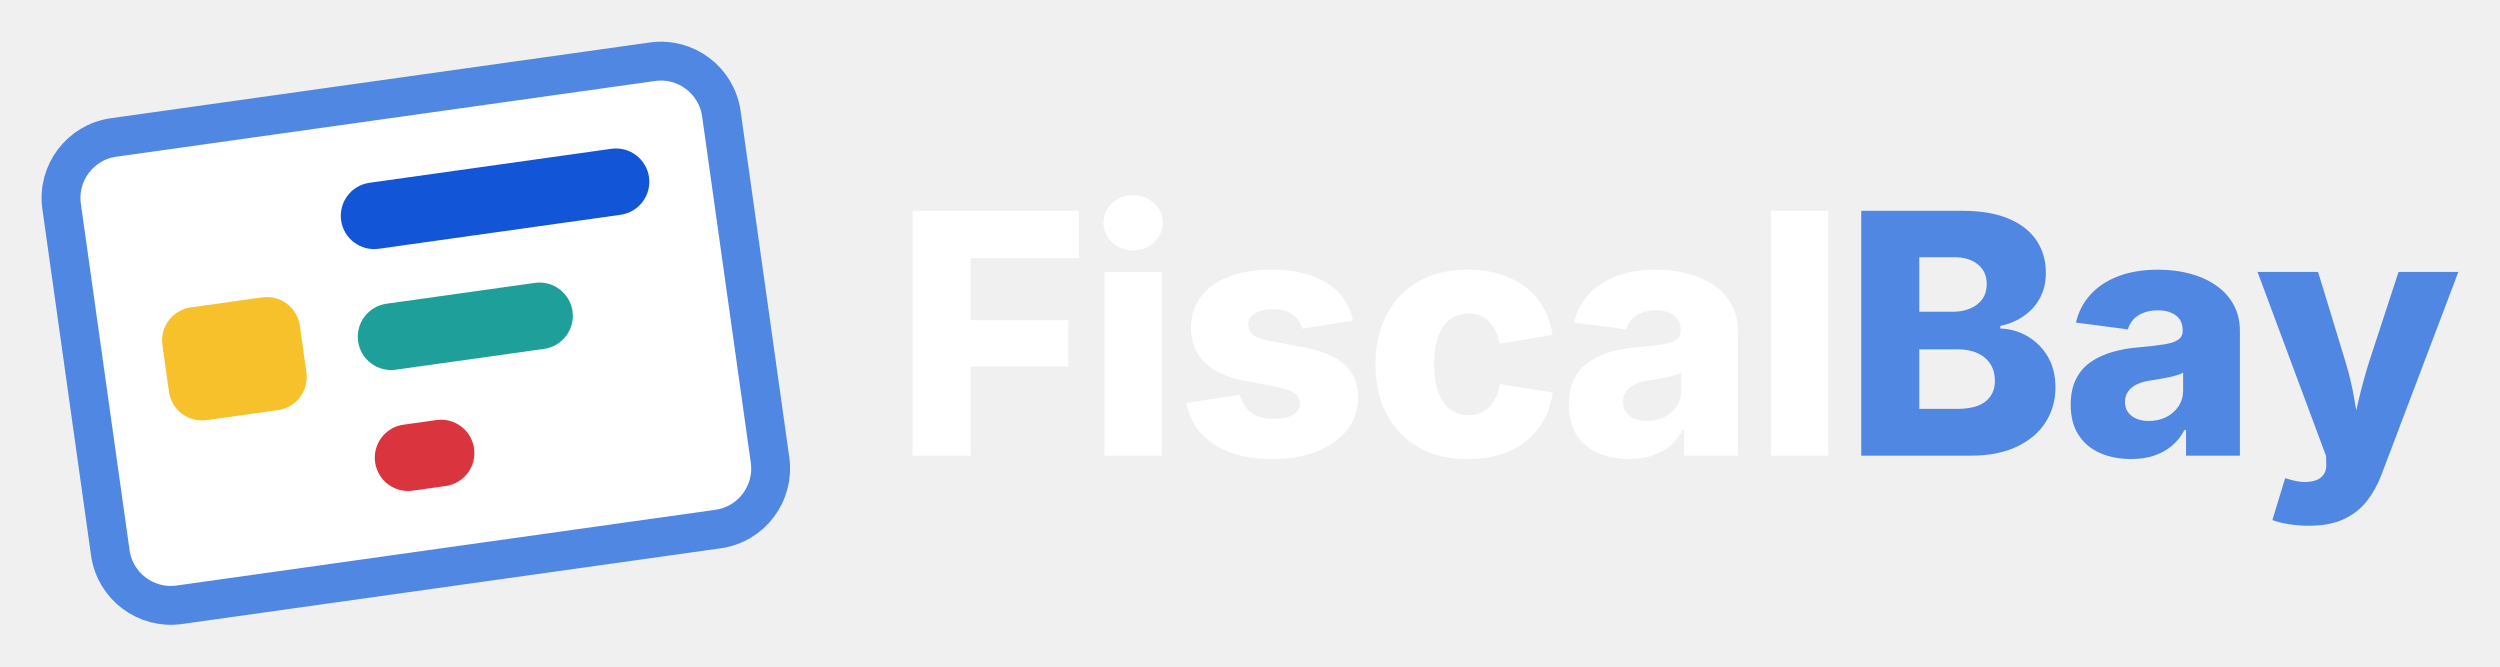
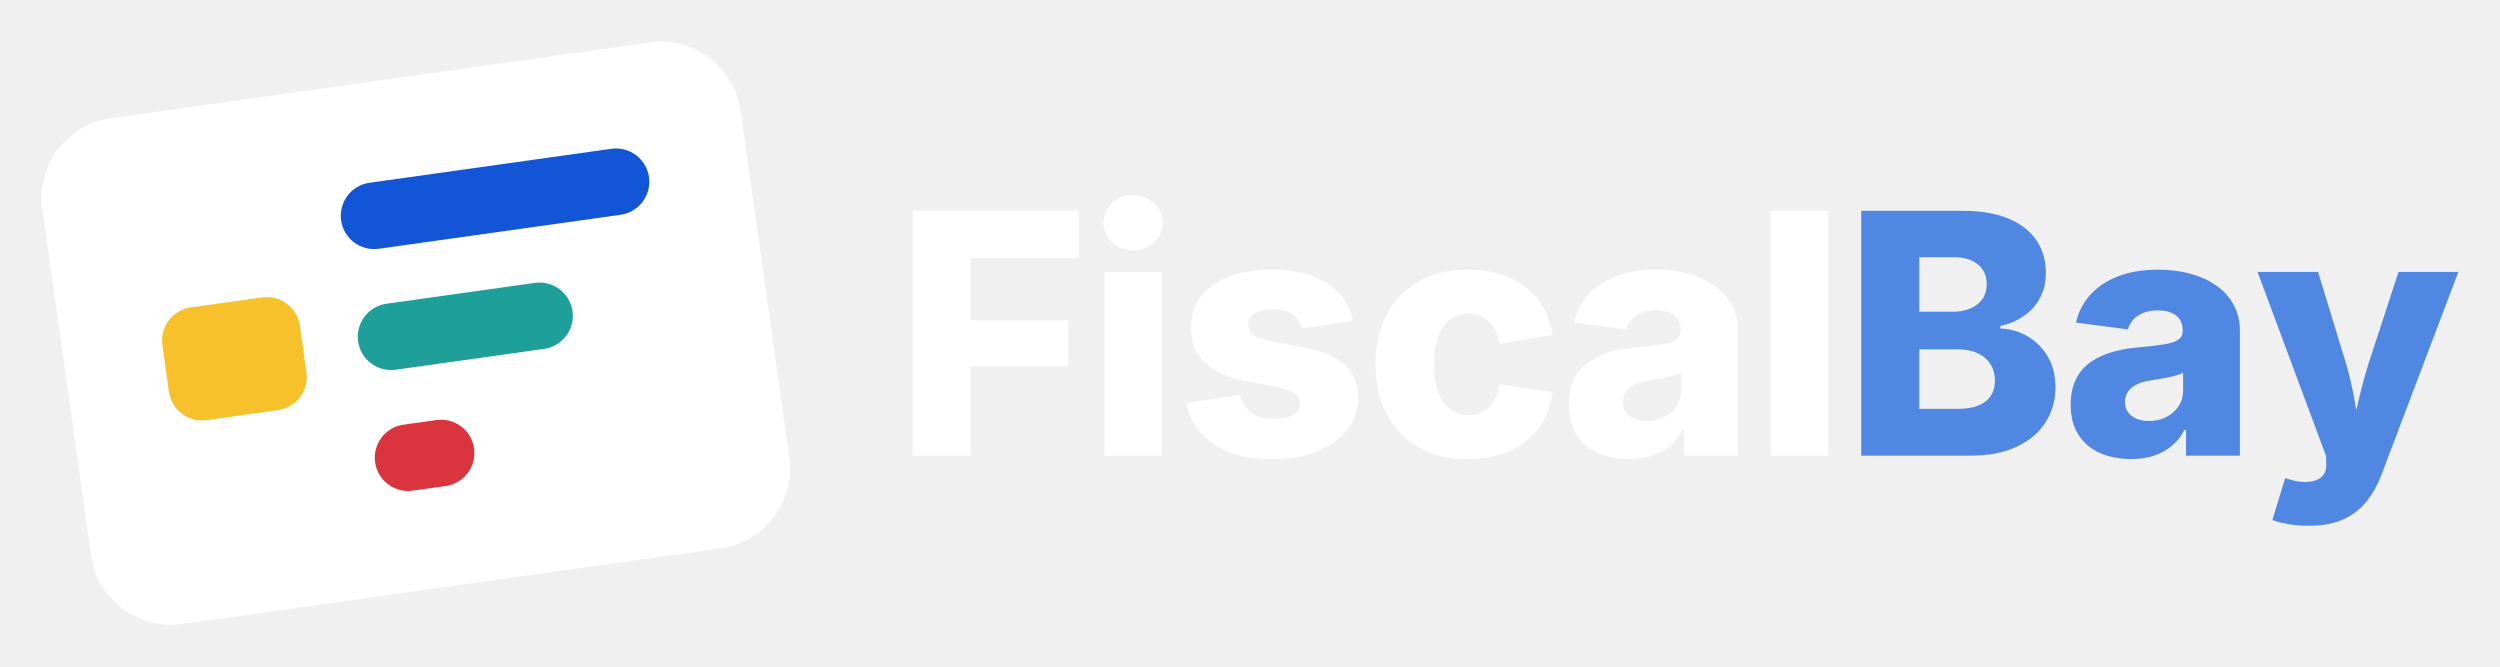
<svg xmlns="http://www.w3.org/2000/svg" viewBox="-299.6 -240.1 1801.2 480.1">
  <g transform="rotate(-8)">
-     <rect x="-240" y="-170" width="480" height="340" rx="44" fill="#FFFFFF" stroke="#4F87E3" stroke-width="28" />
+     <rect x="-240" y="-170" width="480" height="340" rx="44" fill="#FFFFFF" stroke="#FFFFFF" stroke-width="28" />
    <rect x="-182" y="-41" width="100" height="82" rx="24" fill="#F6C12B" />
    <rect x="-42" y="-112" width="224" height="48" rx="24" fill="#1255D7" />
    <rect x="-42" y="-24" width="156" height="48" rx="24" fill="#1F9F9A" />
    <rect x="-42" y="64" width="72" height="48" rx="24" fill="#DA353E" />
  </g>
  <path fill="#FFFFFF" d="M399.7 88.2L357.9 88.2L357.9-88.2L477.8-88.2L477.8-54.1L399.7-54.1L399.7-9.4L470.1-9.4L470.1 24.0L399.7 24.0L399.7 88.2ZM537.4 88.2L496.1 88.2L496.1-44.2L537.4-44.2L537.4 88.2ZM516.7-59.7L516.7-59.7Q507.9-59.7 501.6-65.5Q495.4-71.4 495.4-79.6L495.4-79.6Q495.4-87.9 501.6-93.7Q507.9-99.5 516.7-99.5L516.7-99.5Q525.6-99.5 531.8-93.7Q538.1-88.0 538.1-79.6L538.1-79.6Q538.1-71.3 531.8-65.5Q525.6-59.7 516.7-59.7ZM616.9 90.7L616.9 90.7Q600.0 90.7 586.9 85.9Q573.9 81.1 565.7 72.1Q557.6 63.0 555.2 50.3L555.2 50.3L593.6 44.3Q596.1 52.9 602.0 57.3Q607.9 61.7 618.4 61.7L618.4 61.7Q627.1 61.7 632.1 58.7Q637.0 55.7 637.0 50.7L637.0 50.7Q637.0 46.1 633.1 43.3Q629.1 40.5 620.8 38.8L620.8 38.8L597.7 34.3Q578.1 30.6 568.3 21.0Q558.5 11.5 558.5-3.8L558.5-3.8Q558.5-17.1 565.7-26.4Q572.8-35.8 585.9-40.8Q599.0-45.8 616.8-45.8L616.8-45.8Q633.4-45.8 645.6-41.4Q657.9-36.9 665.4-28.7Q672.9-20.5 675.2-9.1L675.2-9.1L638.7-3.3Q636.9-9.9 631.4-13.7Q625.9-17.4 617.5-17.4L617.5-17.4Q610.0-17.4 604.9-14.4Q599.7-11.4 599.7-6.3L599.7-6.3Q599.7-2.2 602.9 0.8Q606.1 3.8 614.6 5.4L614.6 5.4L640.0 10.2Q659.6 14.0 669.3 22.7Q678.9 31.5 678.9 45.9L678.9 45.9Q678.9 59.6 671.0 69.6Q663.0 79.7 649.0 85.2Q635.0 90.7 616.9 90.7ZM758.0 90.7L758.0 90.7Q737.2 90.7 722.3 82.1Q707.4 73.5 699.4 58.2Q691.4 42.9 691.4 22.5L691.4 22.5Q691.4 2.0 699.4-13.3Q707.4-28.7 722.3-37.2Q737.2-45.8 758.0-45.8L758.0-45.8Q770.6-45.8 781.2-42.5Q791.7-39.2 799.7-33.1Q807.6-27.0 812.5-18.3Q817.4-9.6 819.0 1.2L819.0 1.2L780.8 7.6Q779.9 2.4 777.9-1.7Q776.0-5.7 773.2-8.5Q770.4-11.4 766.7-12.8Q762.9-14.2 758.4-14.2L758.4-14.2Q750.5-14.2 744.9-9.9Q739.4-5.6 736.5 2.7Q733.6 10.9 733.6 22.3L733.6 22.3Q733.6 33.6 736.5 41.9Q739.4 50.2 744.9 54.7Q750.5 59.1 758.4 59.1L758.4 59.1Q763.1 59.1 766.7 57.6Q770.4 56.1 773.3 53.2Q776.2 50.3 778.2 46.1Q780.1 41.9 780.9 36.6L780.9 36.6L819.1 42.7Q817.5 53.9 812.6 62.7Q807.7 71.5 799.8 77.8Q791.8 84.1 781.2 87.4Q770.6 90.7 758.0 90.7ZM874.3 90.6L874.3 90.6Q861.6 90.6 851.7 86.3Q841.8 81.9 836.3 73.2Q830.7 64.5 830.7 51.5L830.7 51.5Q830.7 40.5 834.6 32.9Q838.4 25.3 845.3 20.6Q852.1 15.9 861.0 13.4Q869.9 10.9 880.0 10.1L880.0 10.1Q891.2 9.1 898.1 8.0Q905.0 6.9 908.2 4.6Q911.4 2.4 911.4-1.7L911.4-1.7L911.4-2.1Q911.4-6.7 909.2-9.9Q907.1-13.1 903.1-14.8Q899.0-16.5 893.4-16.5L893.4-16.5Q887.7-16.5 883.2-14.8Q878.8-13.1 875.9-10.1Q873.1-7.0 871.9-2.8L871.9-2.8L834.5-7.7Q837.1-19.1 844.7-27.7Q852.4-36.2 864.8-41.0Q877.1-45.8 893.7-45.8L893.7-45.8Q906.0-45.8 916.7-42.9Q927.5-40.0 935.5-34.4Q943.6-28.8 948.1-20.5Q952.6-12.3 952.6-1.7L952.6-1.7L952.6 88.2L913.7 88.2L913.7 69.6L912.7 69.6Q909.1 76.5 903.6 81.1Q898.1 85.7 890.8 88.2Q883.5 90.6 874.3 90.6ZM886.8 63.2L886.8 63.2Q893.8 63.2 899.5 60.4Q905.1 57.6 908.4 52.6Q911.7 47.6 911.7 41.1L911.7 41.1L911.7 28.4Q909.9 29.4 907.3 30.2Q904.6 31.0 901.4 31.7Q898.2 32.3 895.0 32.9Q891.8 33.4 888.9 33.9L888.9 33.9Q882.8 34.7 878.6 36.7Q874.3 38.7 872.0 41.9Q869.8 45.1 869.8 49.6L869.8 49.6Q869.8 54.0 872.0 57.0Q874.3 60.0 878.1 61.6Q881.9 63.2 886.8 63.2ZM976.3-88.2L1017.6-88.2L1017.6 88.2L976.3 88.2L976.3-88.2Z" />
  <path fill="#4F87E3" d="M1120.1 88.2L1041.4 88.2L1041.4-88.2L1114.6-88.2Q1134.3-88.2 1147.7-82.5Q1161.0-76.9 1167.7-66.8Q1174.4-56.8 1174.4-43.5L1174.4-43.5Q1174.4-33.4 1170.2-25.5Q1166.0-17.6 1158.6-12.5Q1151.2-7.3 1141.6-5.3L1141.6-5.3L1141.6-3.4Q1152.2-3.1 1161.2 2.2Q1170.3 7.5 1175.8 16.8Q1181.3 26.2 1181.3 39.0L1181.3 39.0Q1181.3 53.2 1174.1 64.3Q1167.0 75.4 1153.3 81.8Q1139.7 88.2 1120.1 88.2L1120.1 88.2ZM1083.2 11.6L1083.2 54.5L1110.2 54.5Q1124.3 54.5 1131.0 49.1Q1137.7 43.7 1137.7 34.2L1137.7 34.2Q1137.7 27.4 1134.5 22.3Q1131.3 17.2 1125.3 14.4Q1119.4 11.6 1111.1 11.6L1111.1 11.6L1083.2 11.6ZM1083.2-54.8L1083.2-15.5L1107.5-15.5Q1114.5-15.5 1120.0-17.9Q1125.5-20.2 1128.7-24.7Q1131.8-29.1 1131.8-35.5L1131.8-35.5Q1131.8-44.4 1125.4-49.6Q1119.0-54.8 1108.2-54.8L1108.2-54.8L1083.2-54.8ZM1235.9 90.6L1235.9 90.6Q1223.2 90.6 1213.4 86.3Q1203.5 81.9 1197.9 73.2Q1192.3 64.5 1192.3 51.5L1192.3 51.5Q1192.3 40.5 1196.2 32.9Q1200.0 25.3 1206.9 20.6Q1213.8 15.9 1222.7 13.4Q1231.5 10.9 1241.6 10.1L1241.6 10.1Q1252.9 9.1 1259.7 8.0Q1266.6 6.9 1269.8 4.6Q1273.0 2.4 1273.0-1.7L1273.0-1.7L1273.0-2.1Q1273.0-6.7 1270.9-9.9Q1268.7-13.1 1264.7-14.8Q1260.7-16.5 1255.0-16.5L1255.0-16.5Q1249.3-16.5 1244.9-14.8Q1240.4-13.1 1237.6-10.1Q1234.7-7.0 1233.5-2.8L1233.5-2.8L1196.1-7.7Q1198.7-19.1 1206.4-27.7Q1214.0-36.2 1226.4-41.0Q1238.8-45.8 1255.3-45.8L1255.3-45.8Q1267.7-45.8 1278.4-42.9Q1289.1-40.0 1297.1-34.4Q1305.2-28.8 1309.7-20.5Q1314.2-12.3 1314.2-1.7L1314.2-1.7L1314.2 88.2L1275.4 88.2L1275.4 69.6L1274.3 69.6Q1270.7 76.5 1265.2 81.1Q1259.7 85.7 1252.4 88.2Q1245.2 90.6 1235.9 90.6ZM1248.5 63.2L1248.5 63.2Q1255.5 63.2 1261.1 60.4Q1266.7 57.6 1270.0 52.6Q1273.3 47.6 1273.3 41.1L1273.3 41.1L1273.3 28.4Q1271.6 29.4 1268.9 30.2Q1266.2 31.0 1263.0 31.7Q1259.8 32.3 1256.6 32.9Q1253.4 33.4 1250.5 33.9L1250.5 33.9Q1244.4 34.7 1240.2 36.7Q1235.9 38.7 1233.7 41.9Q1231.4 45.1 1231.4 49.6L1231.4 49.6Q1231.4 54.0 1233.7 57.0Q1235.9 60.0 1239.7 61.6Q1243.5 63.2 1248.5 63.2ZM1337.6 134.6L1337.6 134.6L1346.8 104.4L1352.0 105.9Q1359.5 107.8 1365.1 106.9Q1370.7 106.1 1373.7 102.8Q1376.8 99.5 1376.4 94.0L1376.4 94.0L1376.3 88.5L1326.9-44.2L1370.5-44.2L1390.3 20.6Q1394.3 33.9 1396.6 47.2L1396.6 47.2Q1397.2 51.3 1398.1 55.4L1398.1 55.4Q1399.0 51.2 1400.0 47.1L1400.0 47.1Q1403.2 33.6 1407.3 20.6L1407.3 20.6L1428.5-44.2L1471.6-44.2L1416.1 102.2Q1412.0 112.9 1405.5 121.1Q1399.0 129.3 1388.9 134.0Q1378.8 138.7 1363.8 138.7L1363.8 138.7Q1356.3 138.7 1349.2 137.5Q1342.2 136.4 1337.6 134.6Z" />
</svg>
